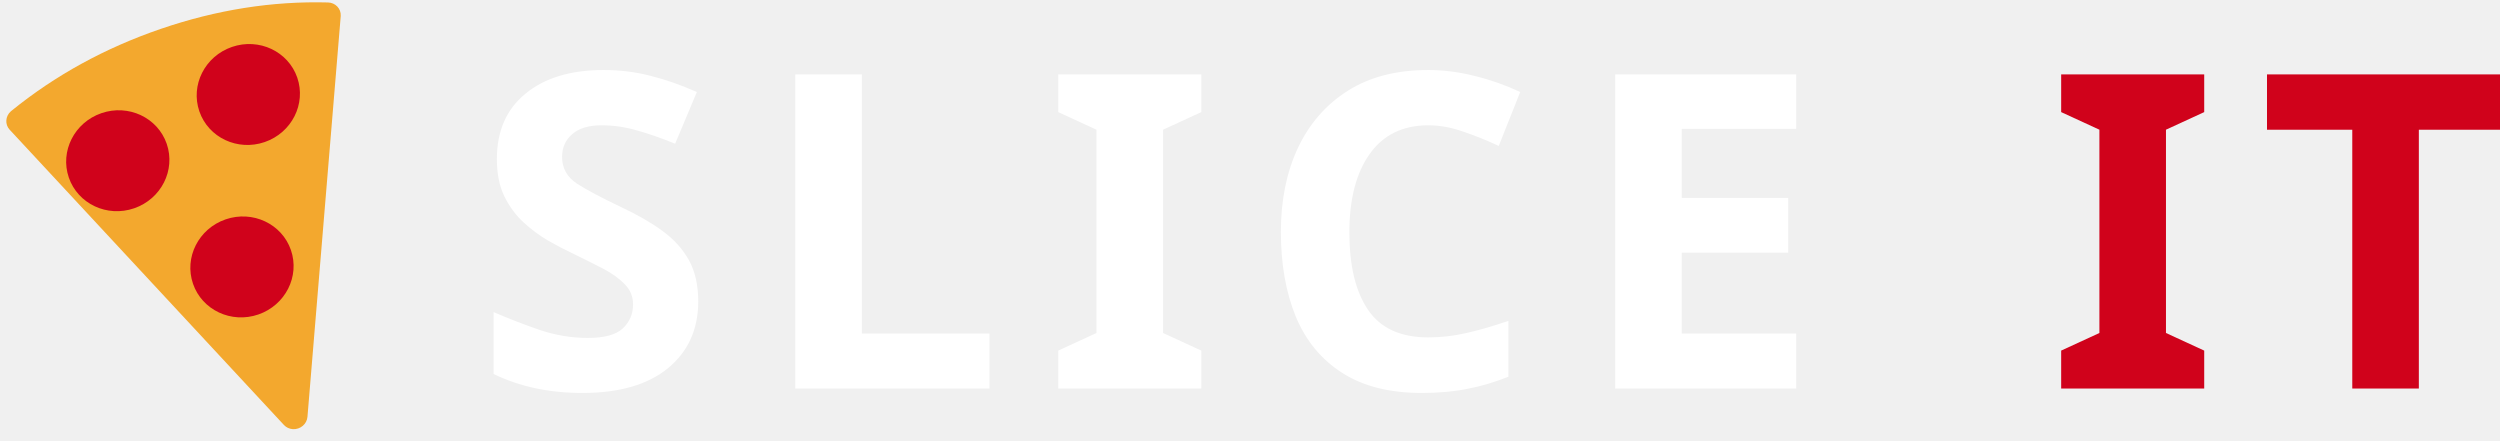
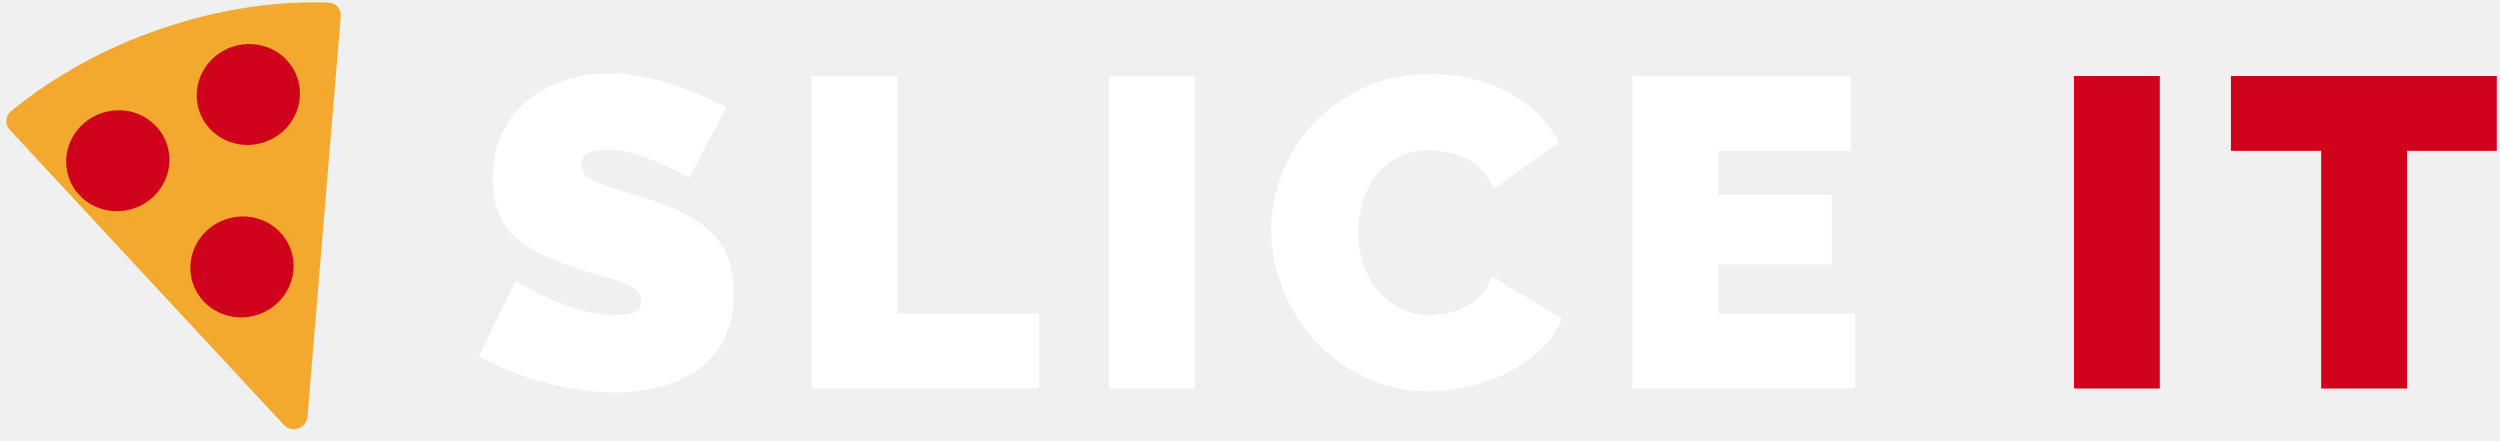
<svg xmlns="http://www.w3.org/2000/svg" width="142px" height="25px" viewBox="0 0 142 25" version="1.1">
  <g id="Symbols" stroke="none" stroke-width="1" fill="none" fill-rule="evenodd">
-     <g id="Navbar---Desktop-HD" transform="translate(-61, -22)">
-       <g id="Logo-desktop" transform="translate(50, 15)">
-         <g id="Logo" transform="translate(10, 5)">
-           <g id="Pizza-slice" transform="translate(14, 15) rotate(-19) translate(-14, -15) translate(4, 3)">
-             <g>
-               <path d="M9.331,23.551 L0.061,2.621 C-0.105,2.246 0.077,1.813 0.467,1.654 C0.476,1.65 0.486,1.646 0.495,1.643 C3.507,0.542 6.688,-0.005 10.04,0 C13.39,0.006 16.547,0.564 19.511,1.674 C19.906,1.822 20.101,2.25 19.947,2.629 C19.945,2.636 19.942,2.642 19.939,2.648 L10.744,23.549 C10.579,23.925 10.129,24.1 9.738,23.942 C9.555,23.867 9.409,23.727 9.331,23.551 Z" id="Triangle" fill="#F3A82E" />
-               <ellipse id="Oval-Copy-5" fill="#D0021B" cx="5.294" cy="6.286" rx="2.941" ry="2.857" />
-               <ellipse id="Oval-Copy-6" fill="#D0021B" cx="13.529" cy="5.143" rx="2.941" ry="2.857" />
-               <ellipse id="Oval-Copy" fill="#D0021B" cx="10" cy="14.286" rx="2.941" ry="2.857" />
-             </g>
+     <g id="Logo-desktop" transform="translate(-11, -7)">
+       <g id="Logo" transform="translate(10, 5)">
+         <g id="Pizza-slice" transform="translate(14, 15) rotate(-19) translate(-14, -15) translate(4, 3)">
+           <g>
+             <path d="M9.331,23.551 L0.061,2.621 C-0.105,2.246 0.077,1.813 0.467,1.654 C0.476,1.65 0.486,1.646 0.495,1.643 C3.507,0.542 6.688,-0.005 10.04,0 C13.39,0.006 16.547,0.564 19.511,1.674 C19.906,1.822 20.101,2.25 19.947,2.629 C19.945,2.636 19.942,2.642 19.939,2.648 L10.744,23.549 C10.579,23.925 10.129,24.1 9.738,23.942 C9.555,23.867 9.409,23.727 9.331,23.551 Z" id="Triangle" fill="#F3A82E" />
+             <ellipse id="Oval-Copy-5" fill="#D0021B" cx="5.294" cy="6.286" rx="2.941" ry="2.857" />
+             <ellipse id="Oval-Copy-6" fill="#D0021B" cx="13.529" cy="5.143" rx="2.941" ry="2.857" />
+             <ellipse id="Oval-Copy" fill="#D0021B" cx="10" cy="14.286" rx="2.941" ry="2.857" />
          </g>
-           <text id="SLICE-IT" font-family="Raleway-Black, Raleway" font-size="25" font-weight="700" letter-spacing="2.266">
-             <tspan x="27.878" y="24.067" fill="#FFFFFF">SLICE </tspan>
-             <tspan x="117.277" y="24.067" fill="#D0021B">IT</tspan>
-           </text>
+         </g>
+         <g id="SLICE-IT" transform="translate(28.20263, 6.167154)" fill-rule="nonzero">
+           <path d="M11.95,5.95 C11.45,5.65 10.933,5.383 10.4,5.15 C9.95,4.95 9.446,4.763 8.887,4.588 C8.329,4.412 7.783,4.325 7.25,4.325 C6.817,4.325 6.471,4.392 6.213,4.525 C5.954,4.658 5.825,4.883 5.825,5.2 C5.825,5.433 5.9,5.625 6.05,5.775 C6.2,5.925 6.417,6.062 6.7,6.188 C6.983,6.313 7.329,6.433 7.737,6.55 C8.146,6.667 8.608,6.808 9.125,6.975 C9.942,7.225 10.679,7.5 11.338,7.8 C11.996,8.1 12.558,8.454 13.025,8.863 C13.492,9.271 13.85,9.767 14.1,10.35 C14.35,10.933 14.475,11.642 14.475,12.475 C14.475,13.542 14.279,14.437 13.887,15.162 C13.496,15.888 12.979,16.467 12.338,16.9 C11.696,17.333 10.971,17.646 10.162,17.837 C9.354,18.029 8.542,18.125 7.725,18.125 C7.075,18.125 6.408,18.075 5.725,17.975 C5.042,17.875 4.363,17.733 3.688,17.55 C3.012,17.367 2.363,17.15 1.738,16.9 C1.112,16.65 0.533,16.367 4.40536496e-13,16.05 L2.1,11.775 C2.683,12.142 3.292,12.467 3.925,12.75 C4.458,13 5.062,13.225 5.737,13.425 C6.413,13.625 7.1,13.725 7.8,13.725 C8.333,13.725 8.704,13.654 8.912,13.512 C9.121,13.371 9.225,13.183 9.225,12.95 C9.225,12.7 9.121,12.488 8.912,12.312 C8.704,12.137 8.417,11.983 8.05,11.85 C7.683,11.717 7.263,11.583 6.787,11.45 C6.312,11.317 5.808,11.158 5.275,10.975 C4.492,10.708 3.817,10.421 3.25,10.113 C2.683,9.804 2.217,9.454 1.85,9.062 C1.483,8.671 1.213,8.225 1.038,7.725 C0.862,7.225 0.775,6.65 0.775,6 C0.775,5.017 0.954,4.15 1.312,3.4 C1.671,2.65 2.158,2.025 2.775,1.525 C3.392,1.025 4.096,0.646 4.888,0.388 C5.679,0.129 6.517,-1.77635684e-15 7.4,-1.77635684e-15 C8.05,-1.77635684e-15 8.683,0.062 9.3,0.188 C9.917,0.313 10.512,0.471 11.088,0.662 C11.663,0.854 12.2,1.062 12.7,1.288 C13.2,1.513 13.65,1.725 14.05,1.925 L11.95,5.95 Z M18.891,17.9 L18.891,0.15 L23.766,0.15 L23.766,13.65 L31.816,13.65 L31.816,17.9 L18.891,17.9 Z M35.783,17.9 L35.783,0.15 L40.658,0.15 L40.658,17.9 L35.783,17.9 Z M44.999,8.875 C44.999,7.792 45.204,6.725 45.612,5.675 C46.02,4.625 46.616,3.683 47.399,2.85 C48.183,2.017 49.133,1.342 50.249,0.825 C51.366,0.308 52.641,0.05 54.074,0.05 C55.791,0.05 57.279,0.404 58.537,1.113 C59.795,1.821 60.733,2.758 61.349,3.925 L57.624,6.575 C57.458,6.142 57.237,5.783 56.962,5.5 C56.687,5.217 56.383,4.992 56.049,4.825 C55.716,4.658 55.37,4.542 55.012,4.475 C54.654,4.408 54.308,4.375 53.974,4.375 C53.274,4.375 52.67,4.512 52.162,4.787 C51.654,5.063 51.237,5.421 50.912,5.862 C50.587,6.304 50.345,6.804 50.187,7.362 C50.029,7.921 49.949,8.475 49.949,9.025 C49.949,9.642 50.041,10.233 50.224,10.8 C50.408,11.367 50.674,11.867 51.024,12.3 C51.374,12.733 51.804,13.079 52.312,13.338 C52.82,13.596 53.391,13.725 54.024,13.725 C54.358,13.725 54.699,13.688 55.049,13.613 C55.399,13.537 55.737,13.413 56.062,13.238 C56.387,13.062 56.679,12.838 56.937,12.562 C57.195,12.287 57.399,11.95 57.549,11.55 L61.524,13.925 C61.258,14.575 60.854,15.158 60.312,15.675 C59.77,16.192 59.154,16.625 58.462,16.975 C57.77,17.325 57.029,17.592 56.237,17.775 C55.445,17.958 54.674,18.05 53.924,18.05 C52.608,18.05 51.404,17.788 50.312,17.262 C49.22,16.737 48.279,16.042 47.487,15.175 C46.695,14.308 46.083,13.325 45.649,12.225 C45.216,11.125 44.999,10.008 44.999,8.875 Z M78.166,13.65 L78.166,17.9 L65.516,17.9 L65.516,0.15 L77.941,0.15 L77.941,4.4 L70.391,4.4 L70.391,6.9 L76.841,6.9 L76.841,10.85 L70.391,10.85 L70.391,13.65 L78.166,13.65 Z" id="SLICE" fill="#FFFFFF" />
+           <path d="M90.599,17.9 L90.599,0.15 L95.474,0.15 L95.474,17.9 L90.599,17.9 Z M114.615,4.4 L109.515,4.4 L109.515,17.9 L104.64,17.9 L104.64,4.4 L99.515,4.4 L99.515,0.15 L114.615,0.15 L114.615,4.4 Z" id="IT" fill="#D0021B" />
        </g>
      </g>
    </g>
  </g>
</svg>
